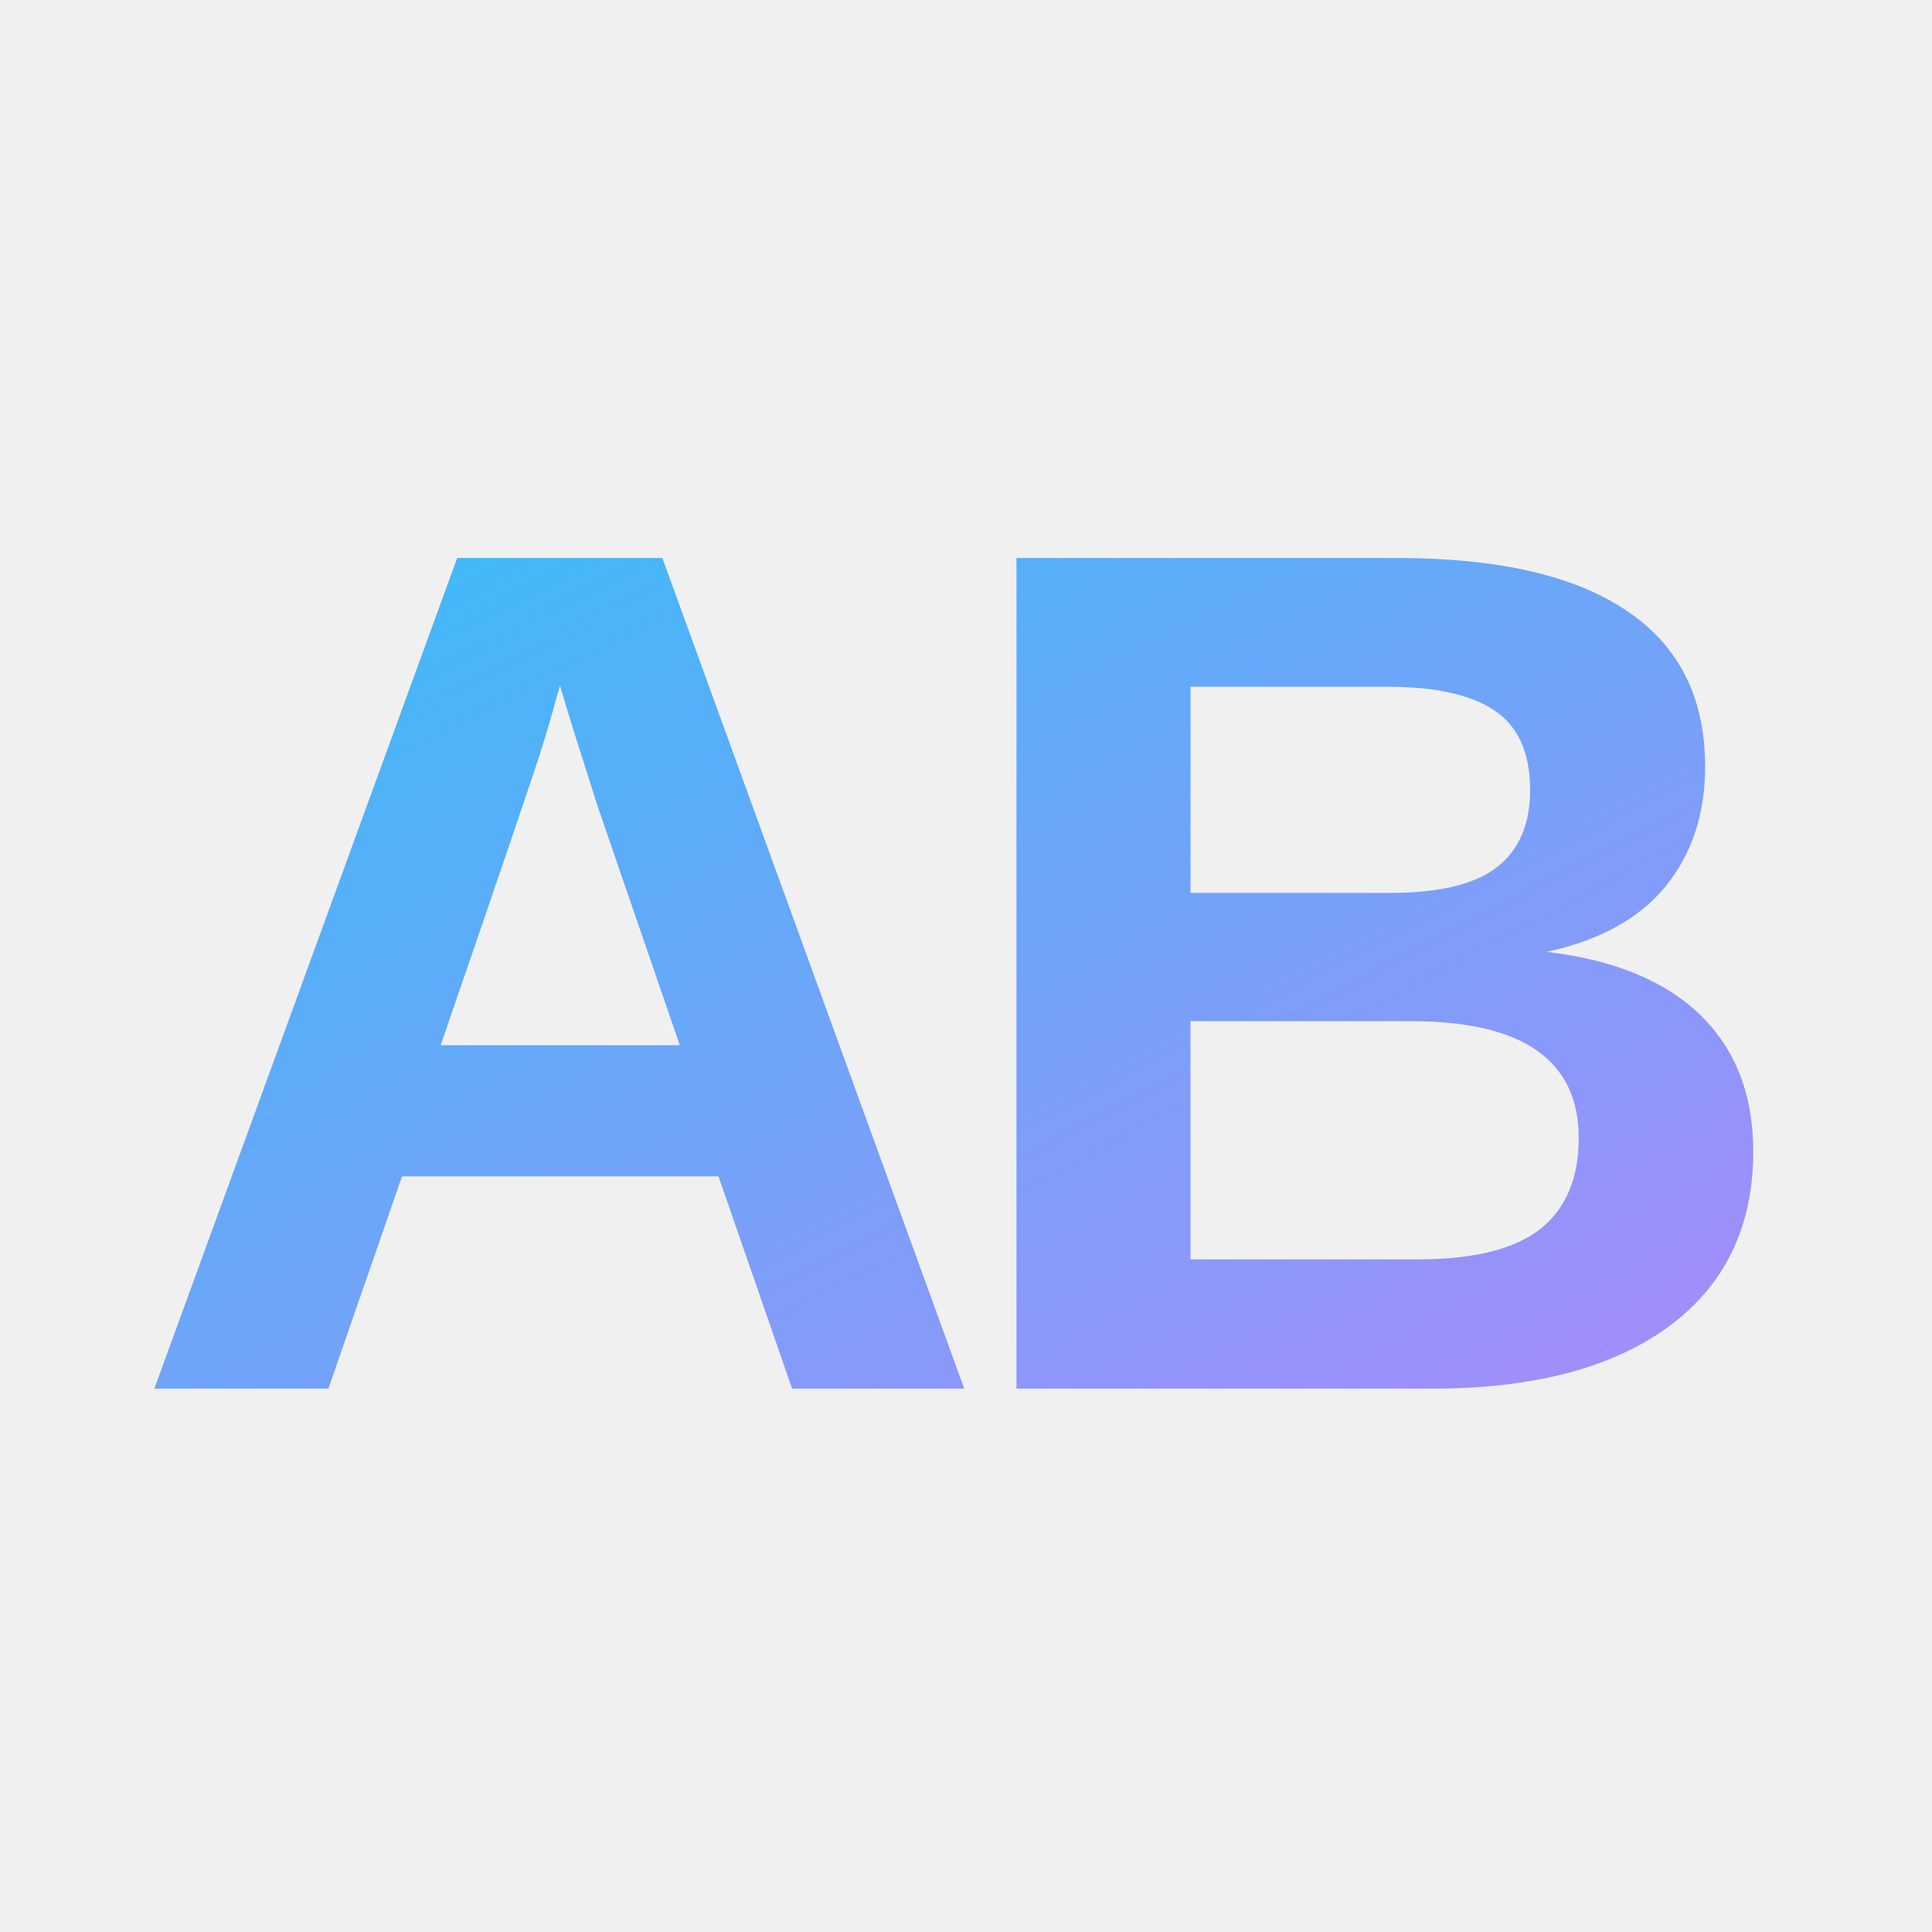
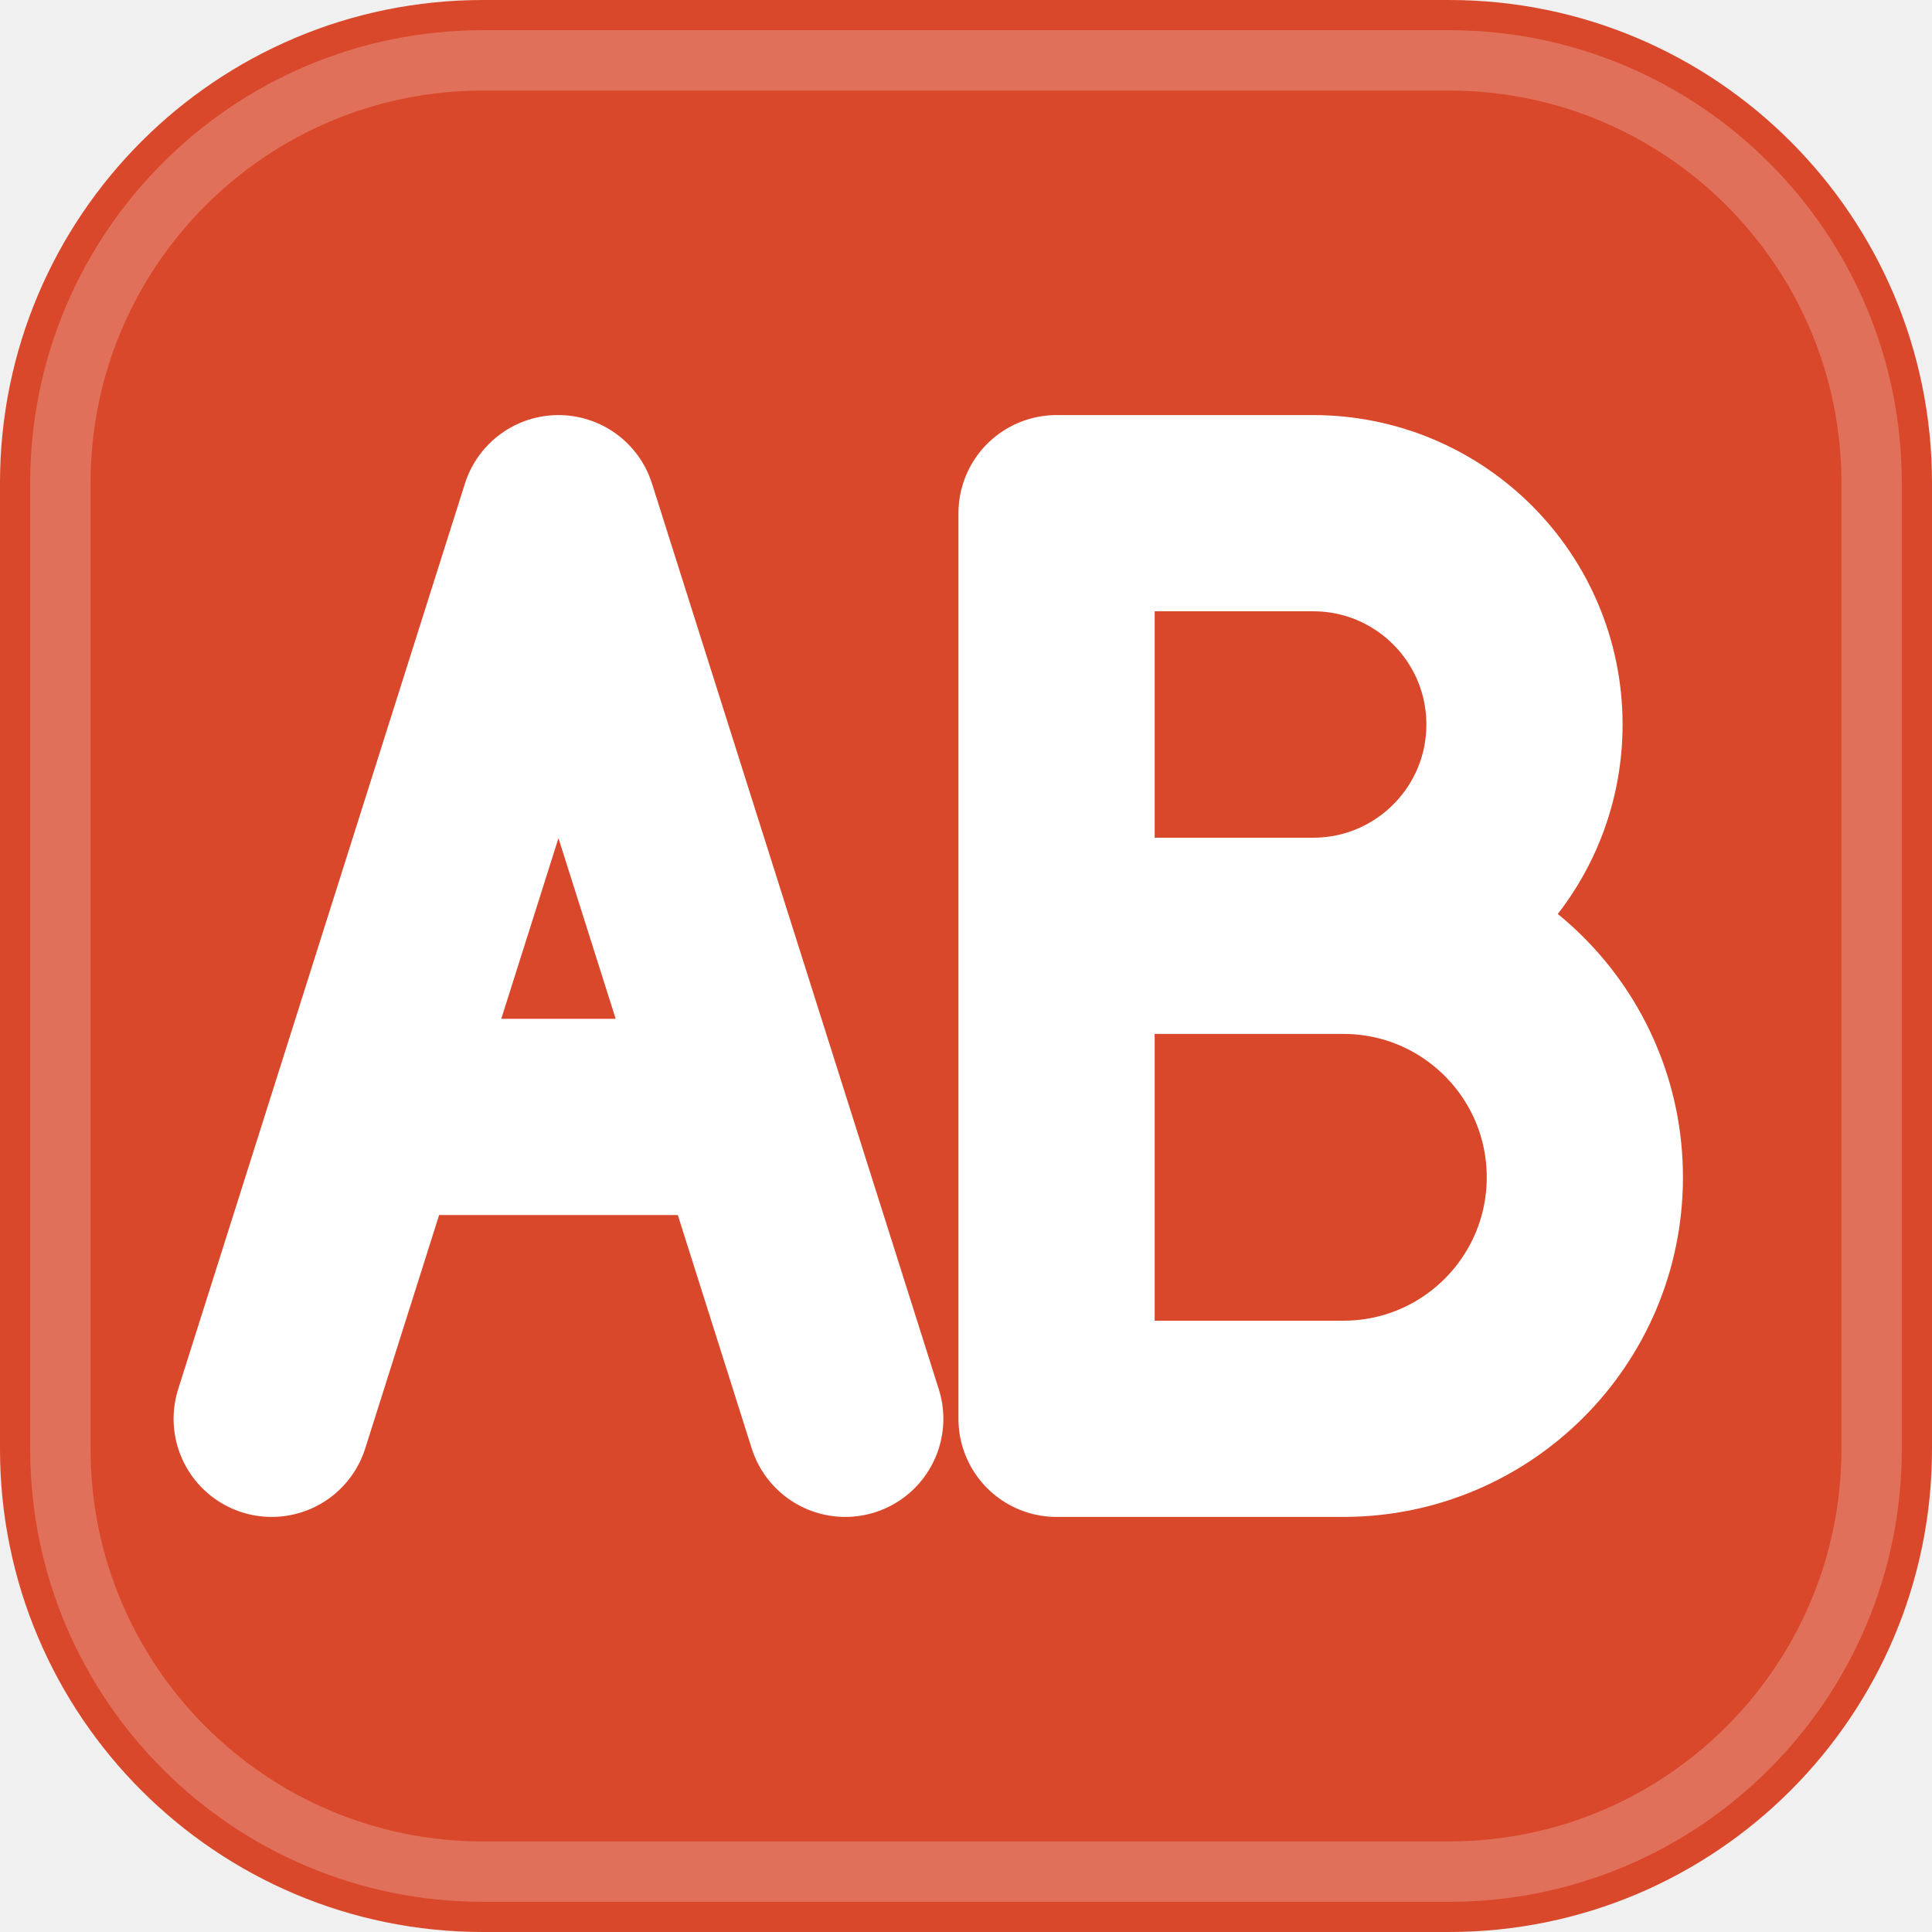
<svg xmlns="http://www.w3.org/2000/svg" viewBox="0 0 64 64">
-   <defs>
-     <linearGradient id="g" x1="0" y1="0" x2="1" y2="1">
-       <stop offset="0" stop-color="#38bdf8" />
-       <stop offset="1" stop-color="#a78bfa" />
-     </linearGradient>
-   </defs>
-   <text x="32" y="46" text-anchor="middle" font-family="Arial, Helvetica, sans-serif" font-weight="700" font-size="40" letter-spacing="-2" fill="url(#g)">AB</text>
+   <rect width="64" height="64" rx="16" fill="#d9482b" />
+   <rect x="2" y="2" width="60" height="60" rx="14" fill="none" stroke="#fff" stroke-opacity=".22" stroke-width="2" />
+   <g fill="none" stroke="#fff" stroke-width="6.5" stroke-linecap="round" stroke-linejoin="round">
+     <path d="M9 47 18.5 17 28 47M12.5 37h12" />
+     <path d="M35 17v30M35 17h8.5a7 7 0 0 1 0 14H35M35 31h9.5a8 8 0 0 1 0 16H35" />
+   </g>
</svg>
